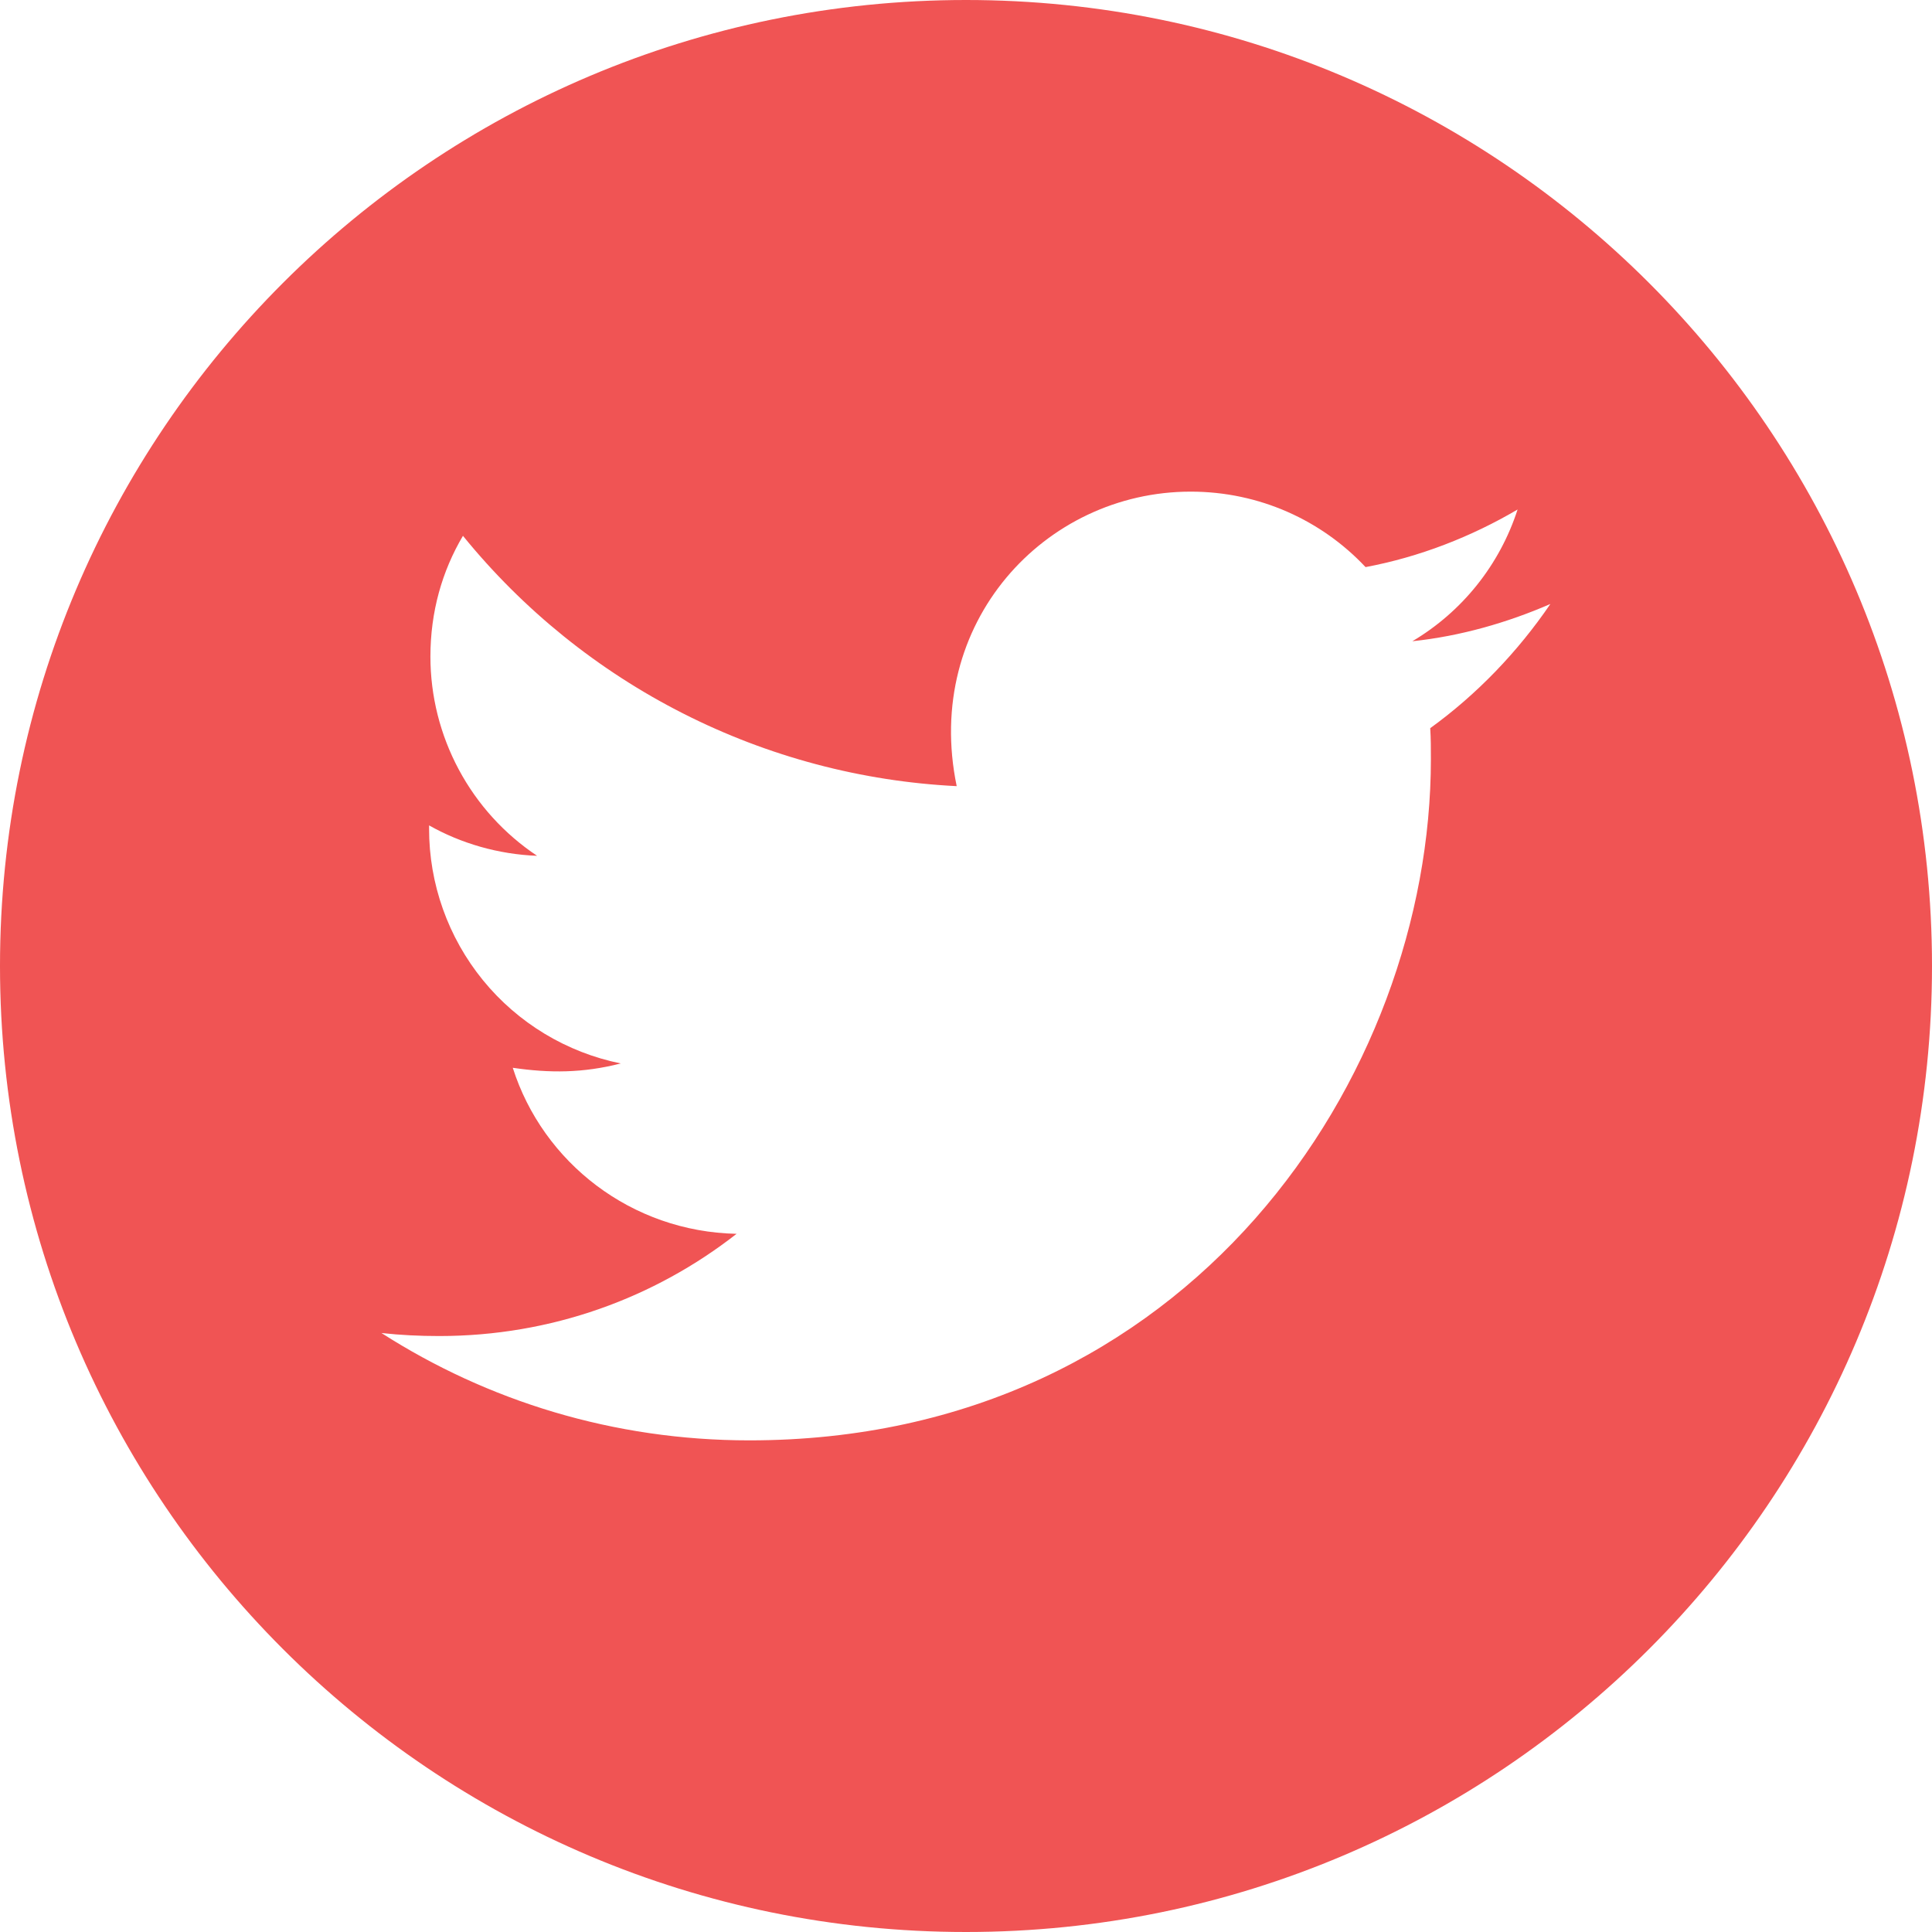
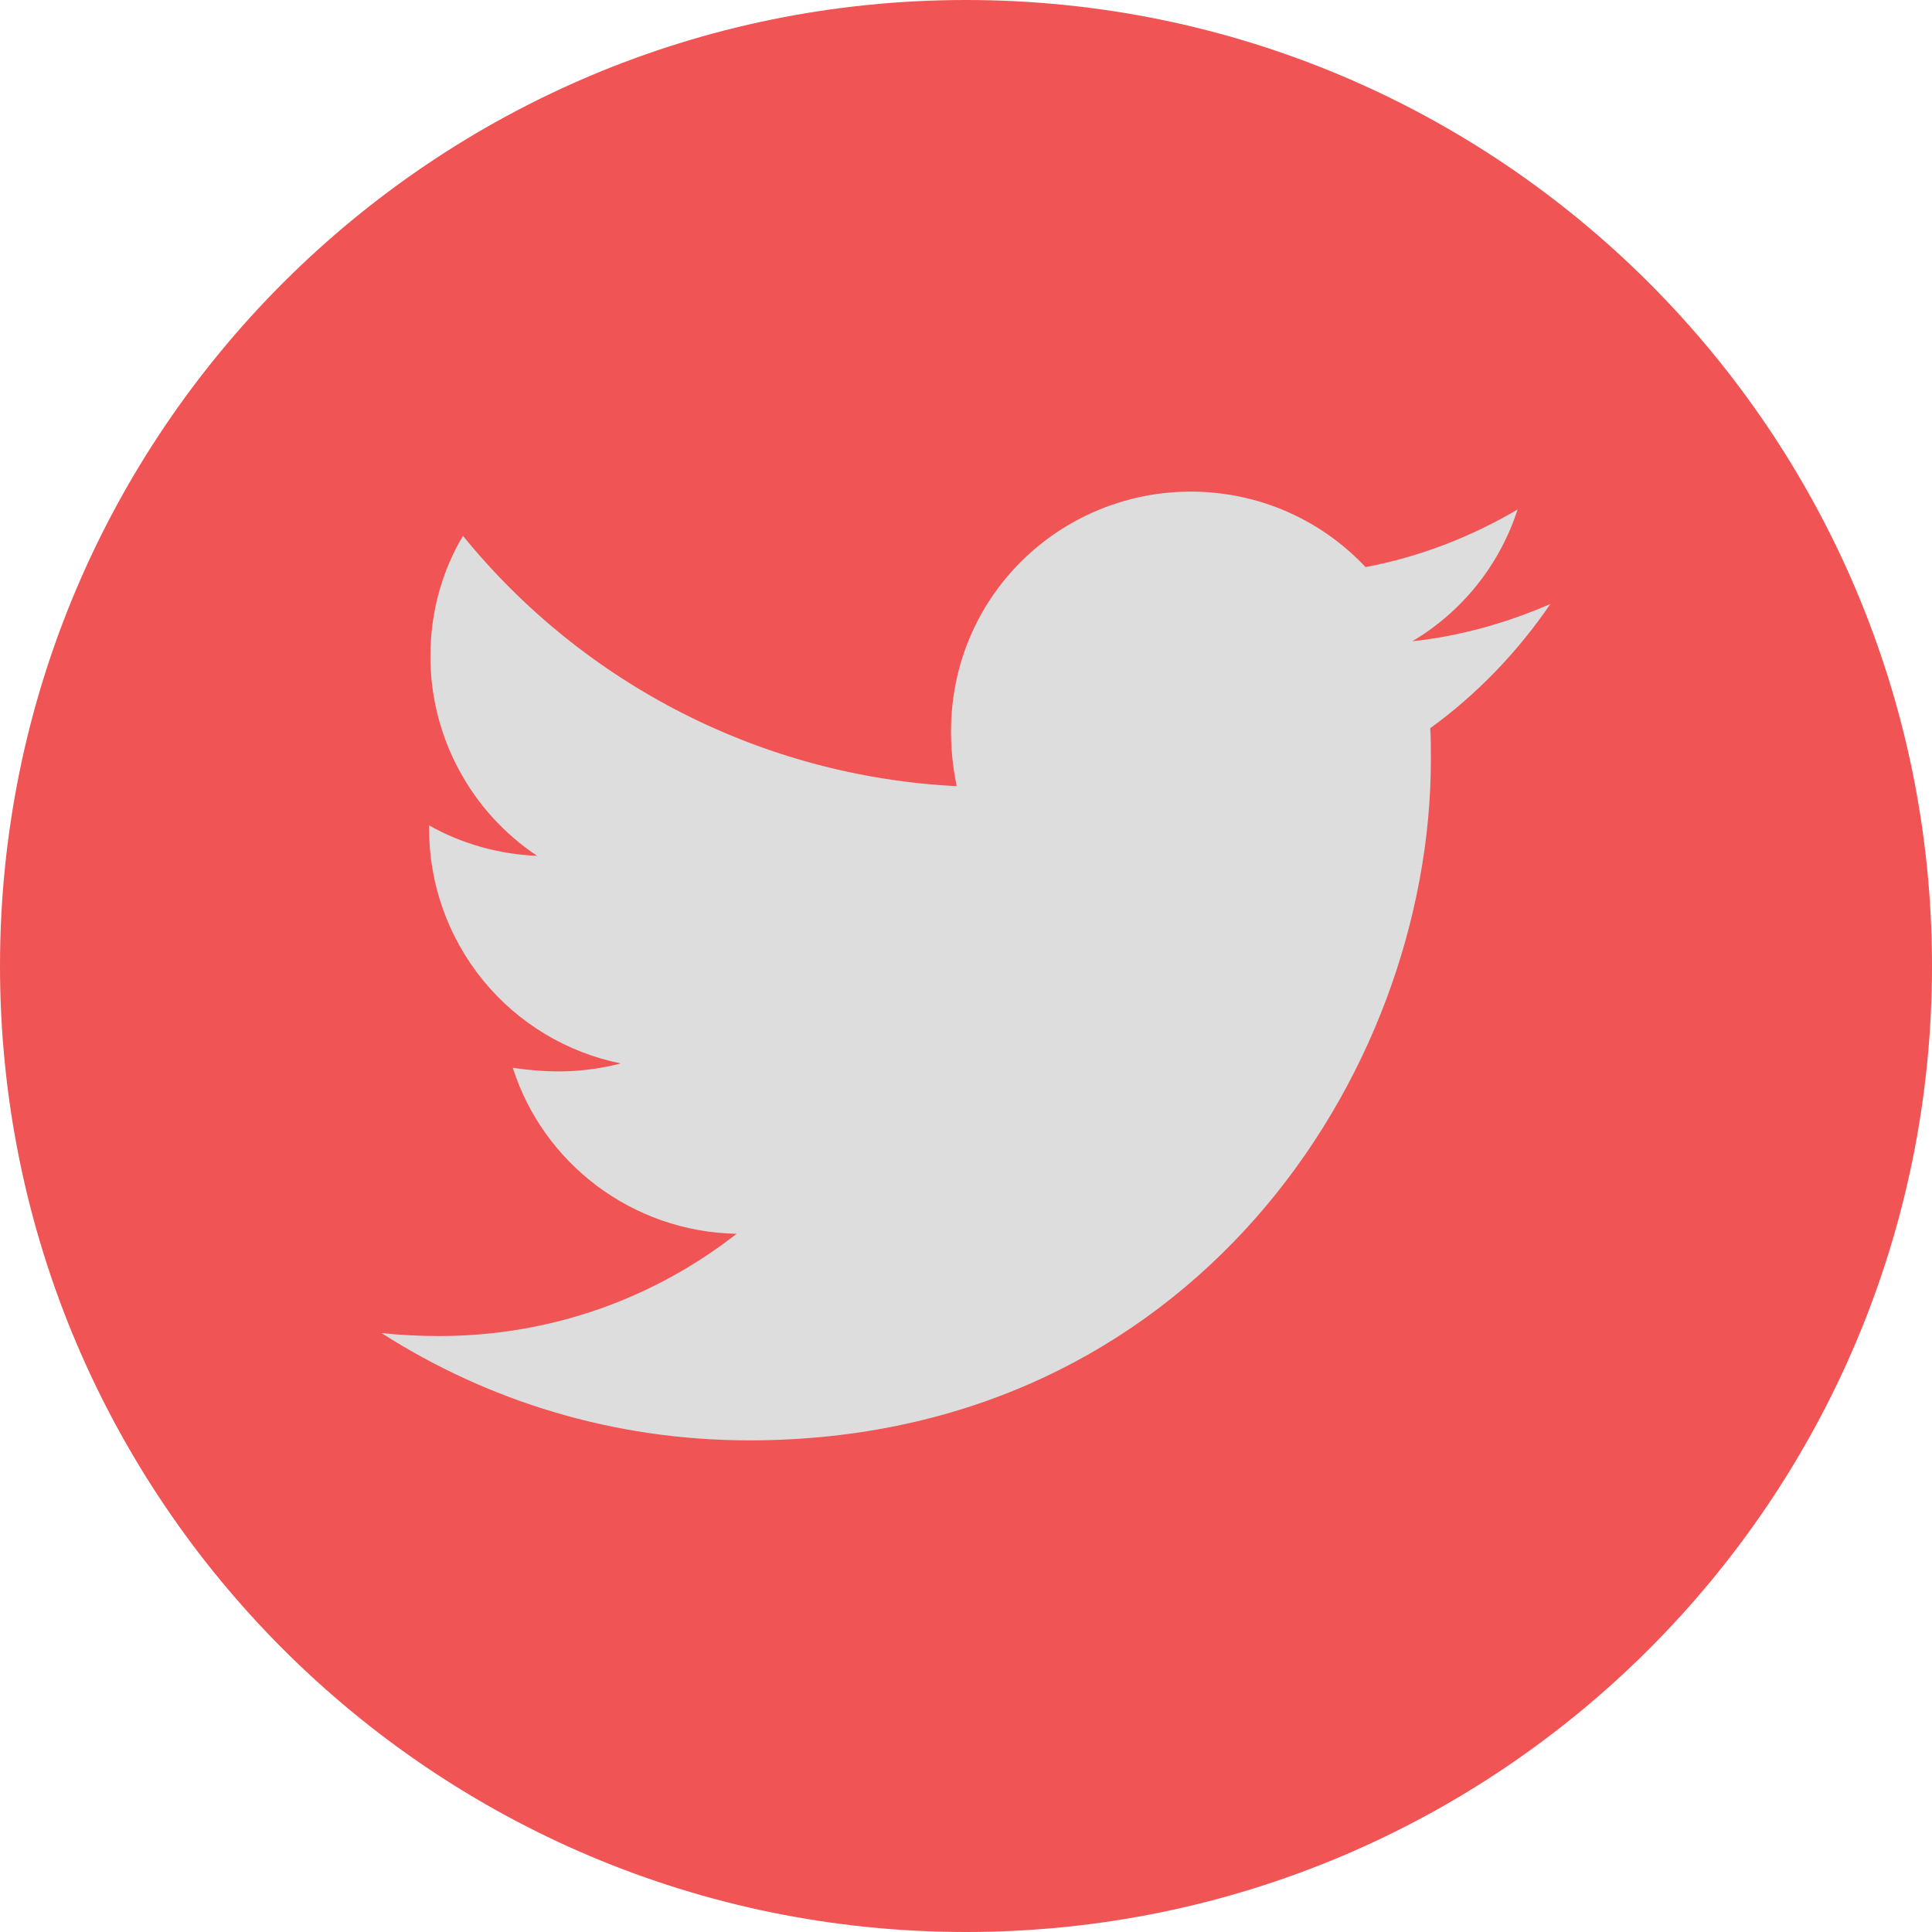
<svg xmlns="http://www.w3.org/2000/svg" width="32" height="32" viewBox="0 0 32 32" fill="none">
+   <circle cx="16" cy="16" r="15" fill="#DDDDDD" />
  <path d="M16 0C7.164 0 0 7.164 0 16C0 24.836 7.164 32 16 32C24.836 32 32 24.836 32 16C32 7.164 24.836 0 16 0ZM23.689 12.061C23.7 12.229 23.7 12.404 23.7 12.575C23.7 17.818 19.707 23.857 12.411 23.857C10.161 23.857 8.075 23.204 6.318 22.079C6.639 22.114 6.946 22.129 7.275 22.129C9.132 22.129 10.839 21.5 12.2 20.436C10.457 20.4 8.993 19.257 8.493 17.686C9.104 17.775 9.654 17.775 10.282 17.614C9.385 17.432 8.578 16.945 7.999 16.235C7.421 15.525 7.105 14.637 7.107 13.721V13.671C7.632 13.968 8.25 14.15 8.896 14.175C8.353 13.813 7.907 13.322 7.599 12.746C7.291 12.171 7.129 11.528 7.129 10.875C7.129 10.136 7.321 9.461 7.668 8.875C8.664 10.101 9.907 11.104 11.316 11.818C12.725 12.533 14.269 12.943 15.846 13.021C15.286 10.325 17.3 8.143 19.721 8.143C20.864 8.143 21.893 8.621 22.618 9.393C23.514 9.225 24.371 8.889 25.136 8.439C24.839 9.357 24.218 10.132 23.393 10.621C24.193 10.536 24.964 10.314 25.679 10.004C25.139 10.796 24.464 11.5 23.689 12.061Z" fill="#F05454" />
</svg>
